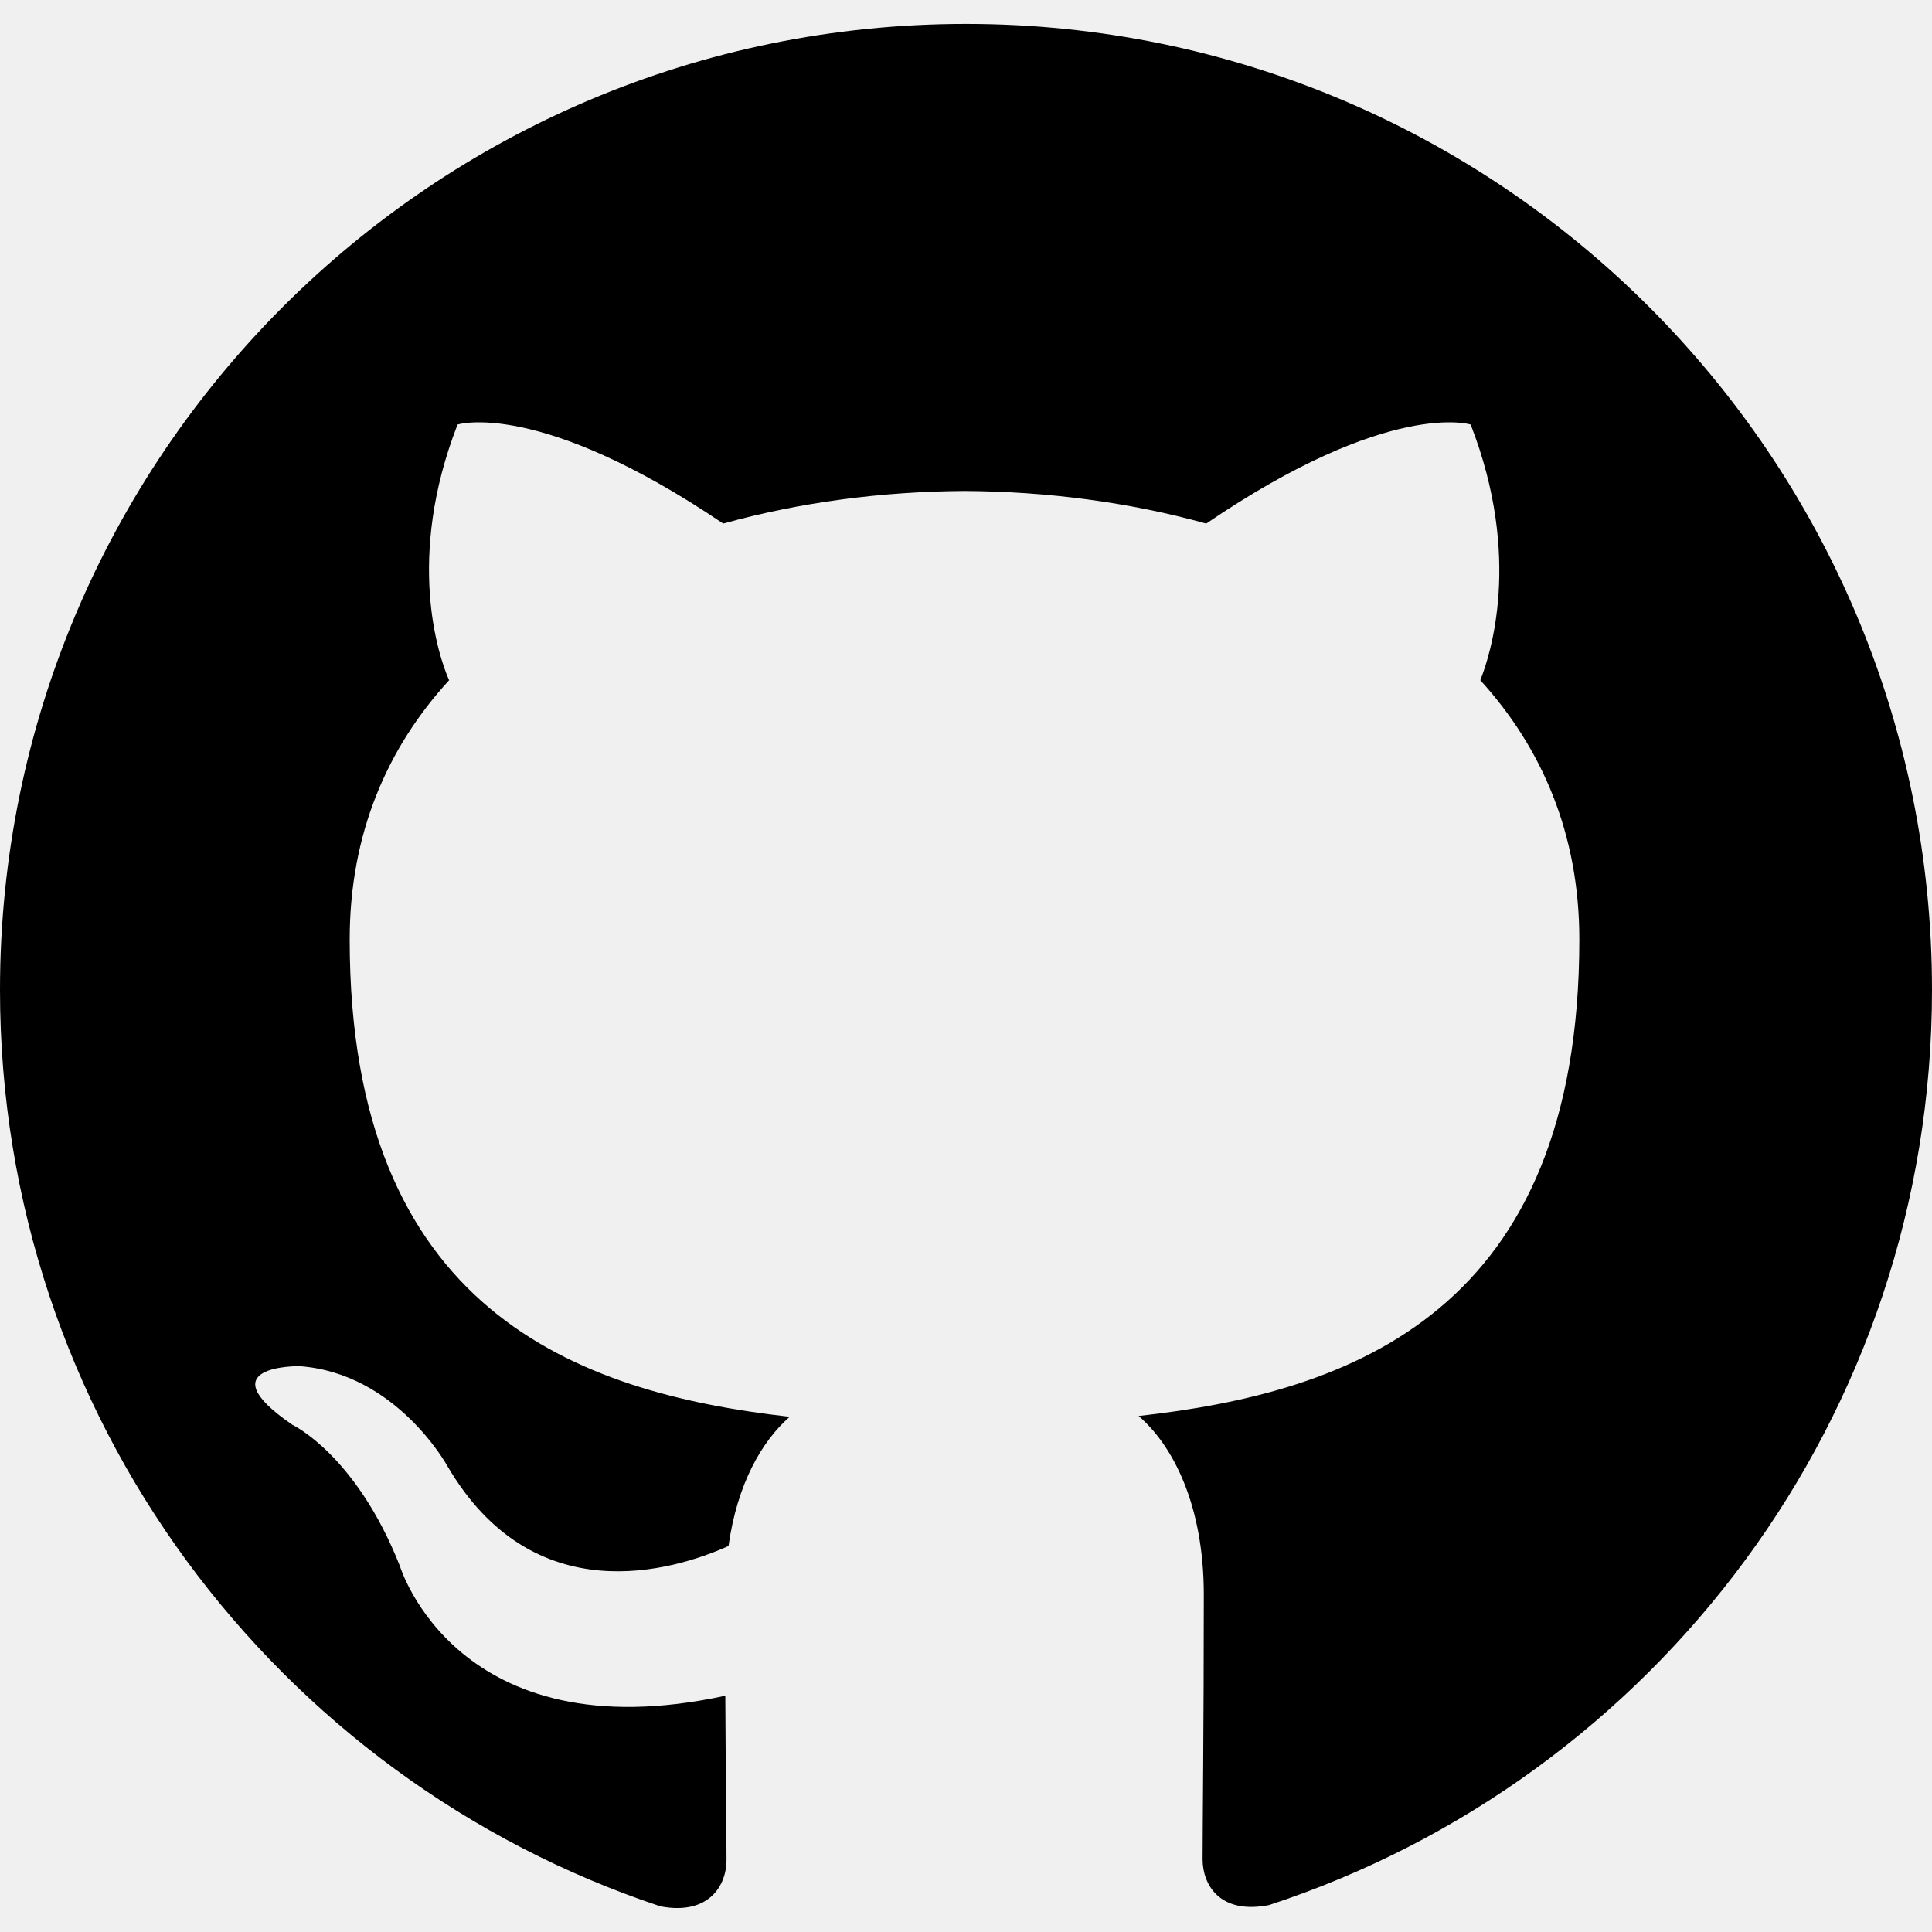
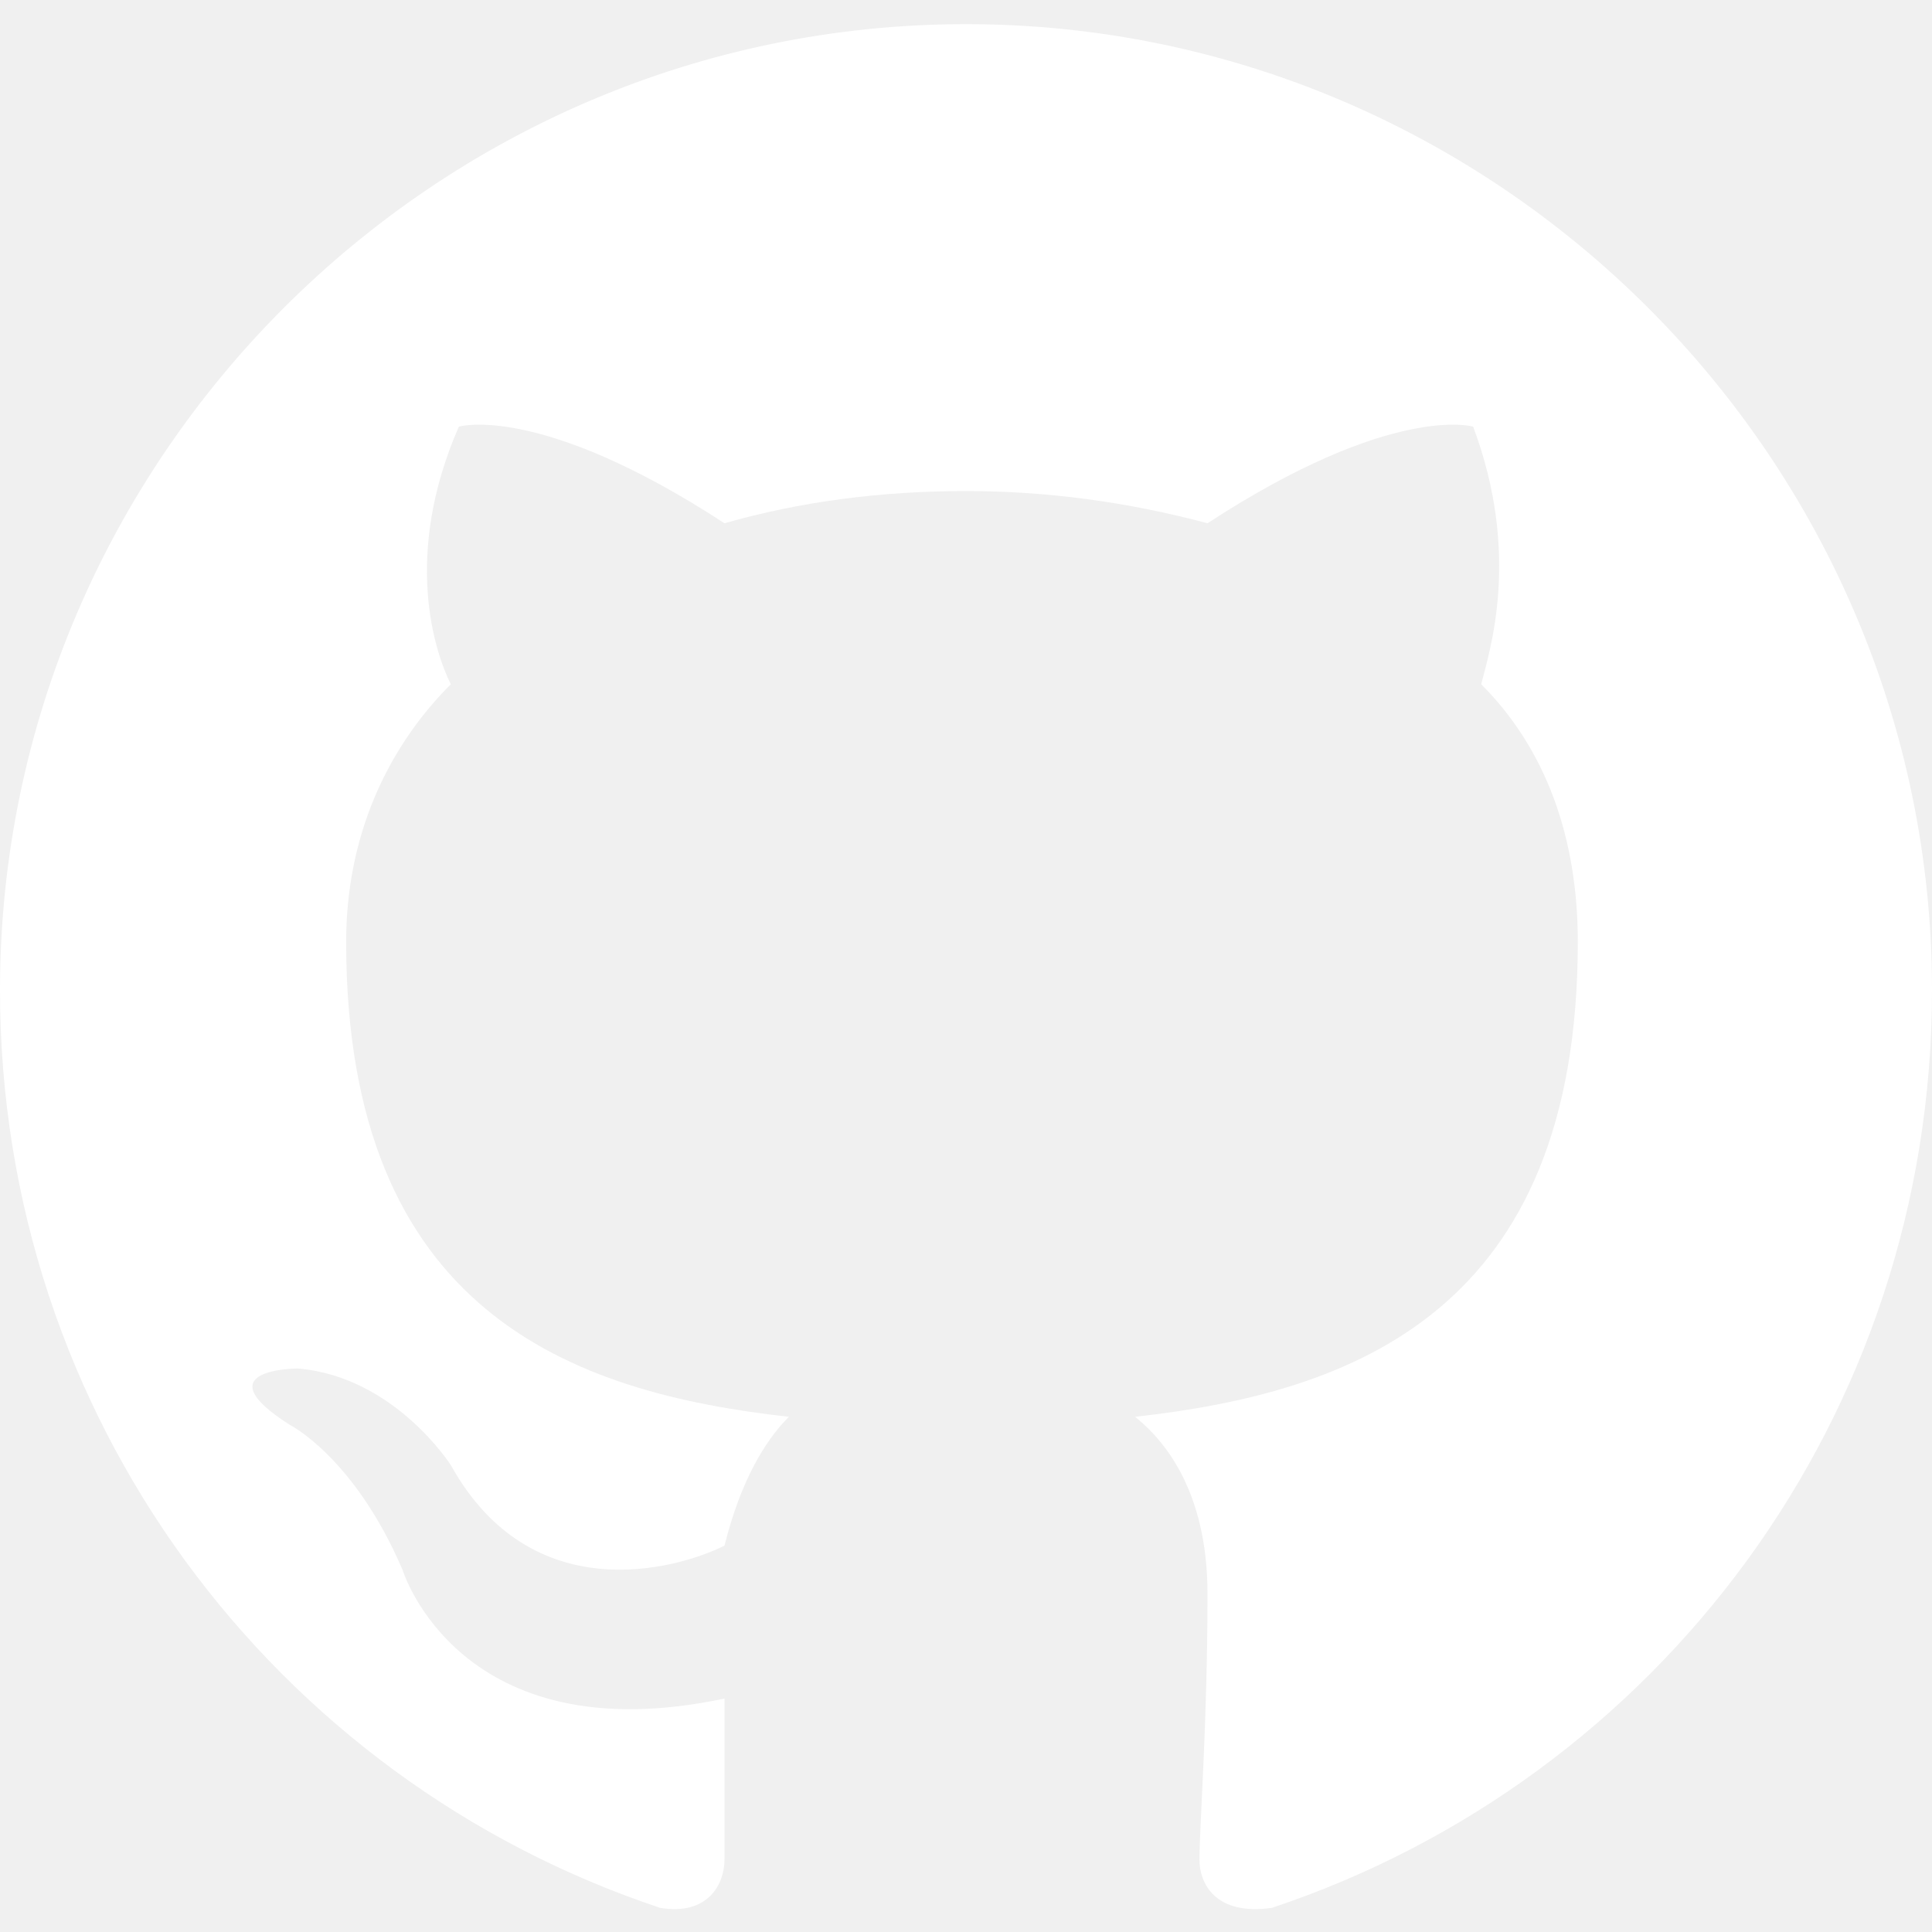
- <svg xmlns="http://www.w3.org/2000/svg" role="img" viewBox="0 0 24 24">
-   <path d="M12 .297c-6.63 0-12 5.373-12 12 0 5.303 3.438 9.8 8.205 11.385.6.113.82-.258.82-.577 0-.285-.01-1.04-.015-2.04-3.338.724-4.042-1.61-4.042-1.61C4.422 18.07 3.633 17.7 3.633 17.7c-1.087-.744.084-.729.084-.729 1.205.084 1.838 1.236 1.838 1.236 1.07 1.835 2.809 1.305 3.495.998.108-.776.417-1.305.76-1.605-2.665-.3-5.466-1.332-5.466-5.93 0-1.31.465-2.38 1.235-3.22-.135-.303-.54-1.523.105-3.176 0 0 1.005-.322 3.3 1.23.96-.267 1.98-.399 3-.405 1.02.006 2.04.138 3 .405 2.28-1.552 3.285-1.23 3.285-1.23.645 1.653.24 2.873.12 3.176.765.84 1.23 1.91 1.23 3.22 0 4.61-2.805 5.625-5.475 5.92.42.36.81 1.096.81 2.22 0 1.606-.015 2.896-.015 3.286 0 .315.21.69.825.57C20.565 22.092 24 17.592 24 12.297c0-6.627-5.373-12-12-12" />
+ <svg xmlns="http://www.w3.org/2000/svg" version="1.2" viewBox="0 0 24 24" width="24" height="24">
+   <style>.a{fill:#fff}</style>
+   <path class="a" d="m24 12.3c0 5.3-3.4 9.8-8.2 11.4-0.7 0.1-0.9-0.3-0.9-0.6 0-0.4 0.1-1.7 0.1-3.3 0-1.1-0.4-1.8-0.9-2.2 2.7-0.3 5.5-1.3 5.5-5.9 0-1.3-0.4-2.4-1.2-3.2 0.1-0.4 0.5-1.6-0.1-3.2 0 0-1-0.3-3.3 1.2q-1.5-0.4-3-0.4-1.6 0-3 0.4c-2.3-1.5-3.3-1.2-3.3-1.2-0.7 1.6-0.3 2.8-0.1 3.2-0.8 0.8-1.3 1.9-1.3 3.2 0 4.6 2.8 5.6 5.5 5.9-0.3 0.3-0.6 0.8-0.8 1.6-0.6 0.3-2.4 0.8-3.4-1 0 0-0.7-1.1-1.9-1.2 0 0-1.2 0-0.1 0.7 0 0 0.8 0.4 1.4 1.8 0 0 0.7 2.3 4 1.6 0 1 0 1.7 0 2 0 0.3-0.2 0.7-0.8 0.6-4.8-1.6-8.2-6.1-8.2-11.4 0-6.6 5.4-12 12-12 6.6 0 12 5.4 12 12z" />
</svg>
